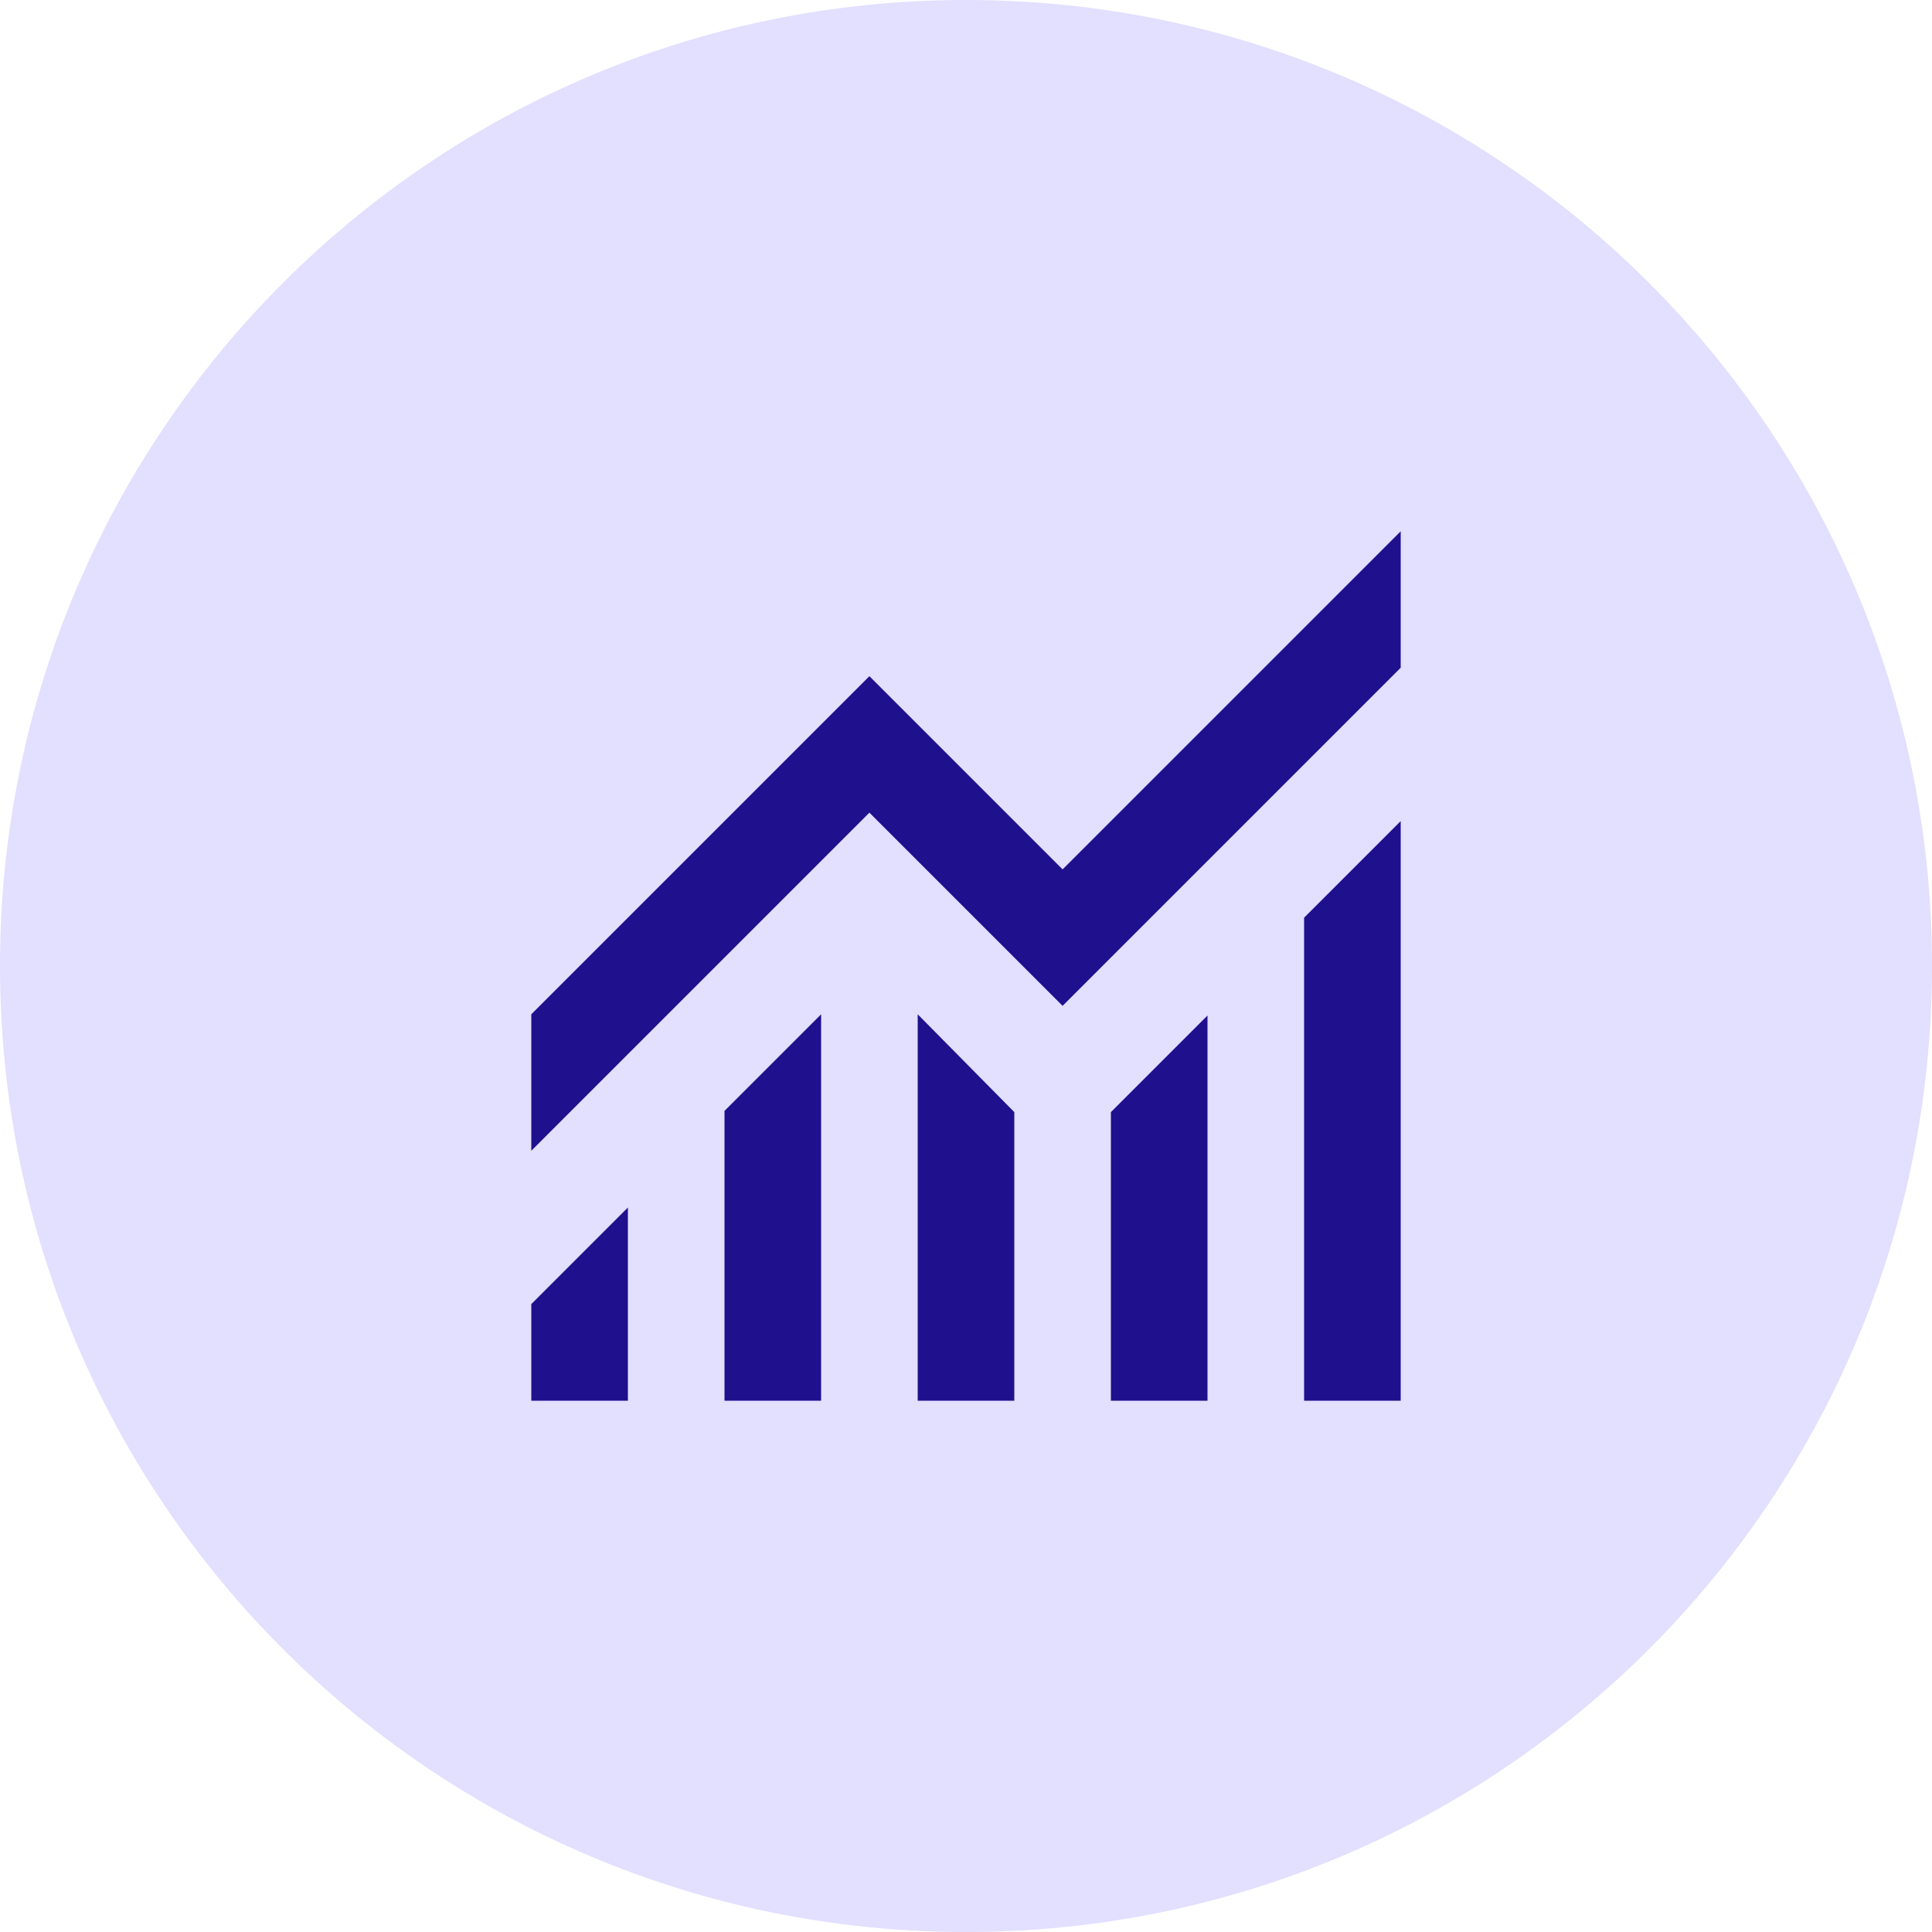
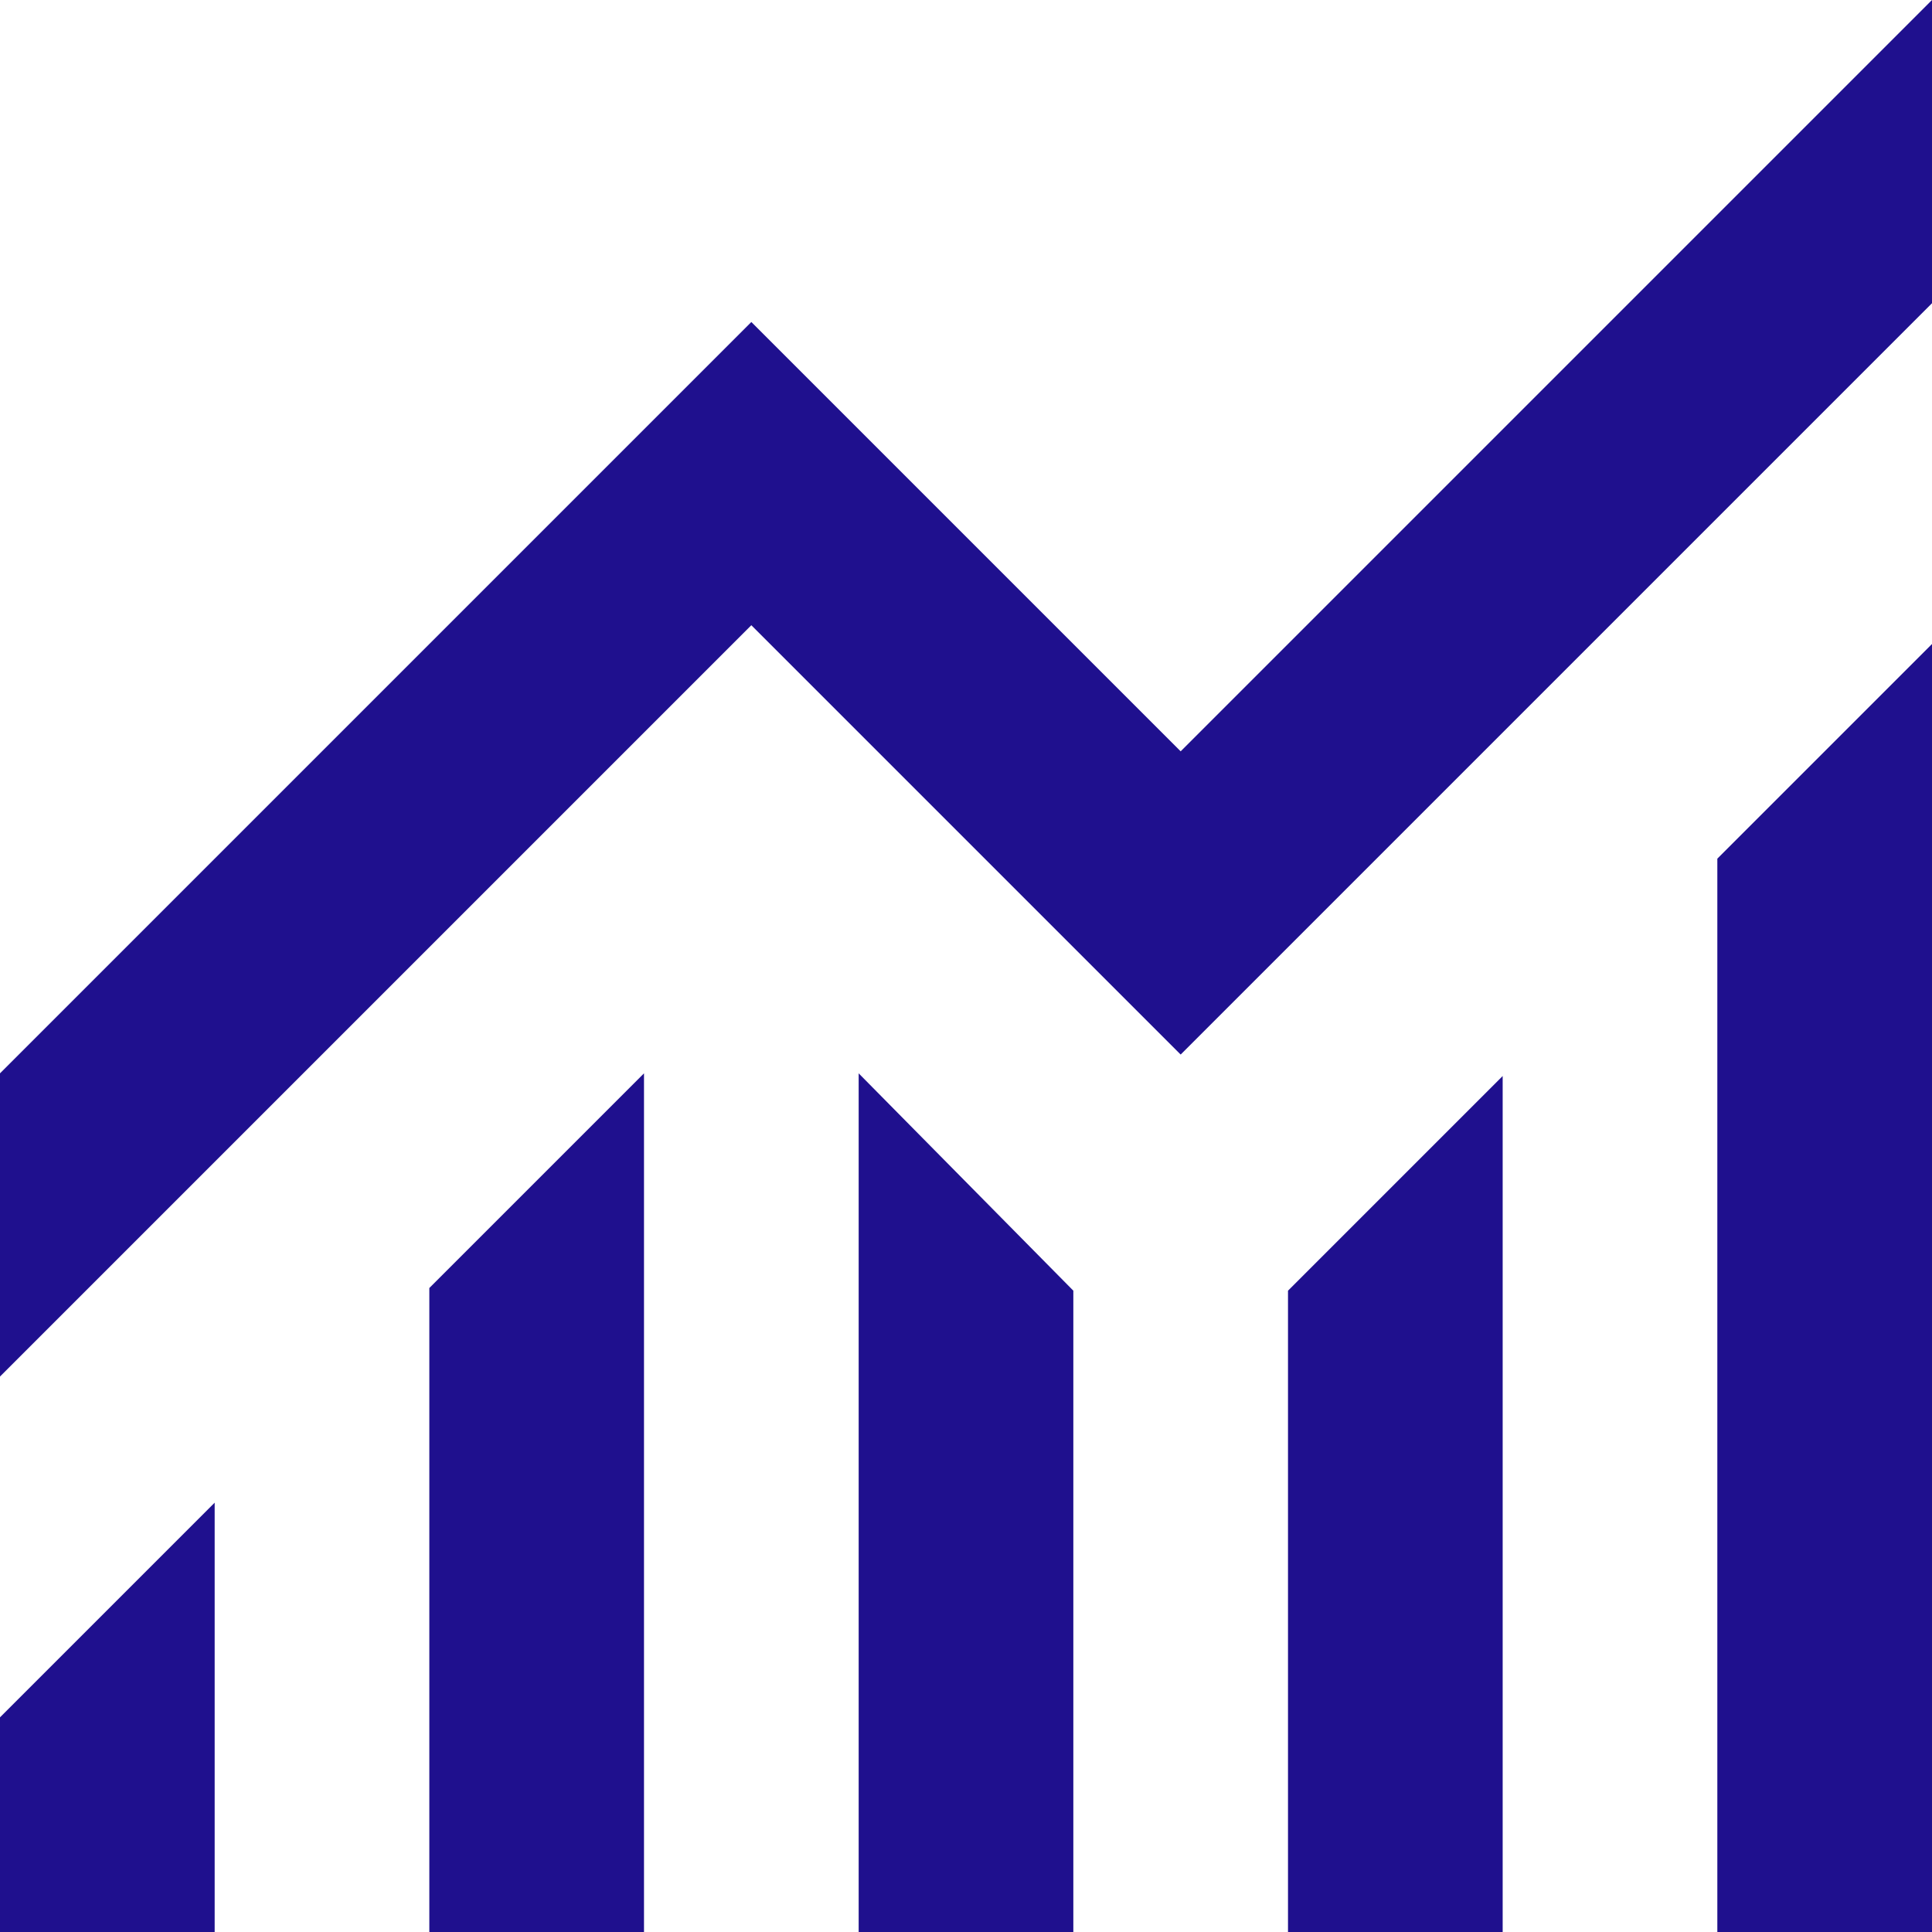
- <svg xmlns="http://www.w3.org/2000/svg" width="40" height="40" viewBox="0 0 40 40" fill="none">
-   <rect width="40" height="40" rx="20" fill="#E2DFFF" />
-   <path d="M11 29V27L13 25V29H11ZM15 29V23L17 21V29H15ZM19 29V21L21 23.025V29H19ZM23 29V23.025L25 21.025V29H23ZM27 29V19L29 17V29H27ZM11 23.825V21L18 14L22 18L29 11V13.825L22 20.825L18 16.825L11 23.825Z" fill="#1F108E" />
+ <svg xmlns="http://www.w3.org/2000/svg" width="18" height="18" viewBox="0 0 18 18" fill="none">
+   <path d="M0 18V16L2 14V18H0ZM4 18V12L6 10V18H4ZM8 18V10L10 12.025V18H8ZM12 18V12.025L14 10.025V18H12ZM16 18V8L18 6V18H16ZM0 12.825V10L7 3L11 7L18 0V2.825L11 9.825L7 5.825L0 12.825Z" fill="#1F108E" />
</svg>
